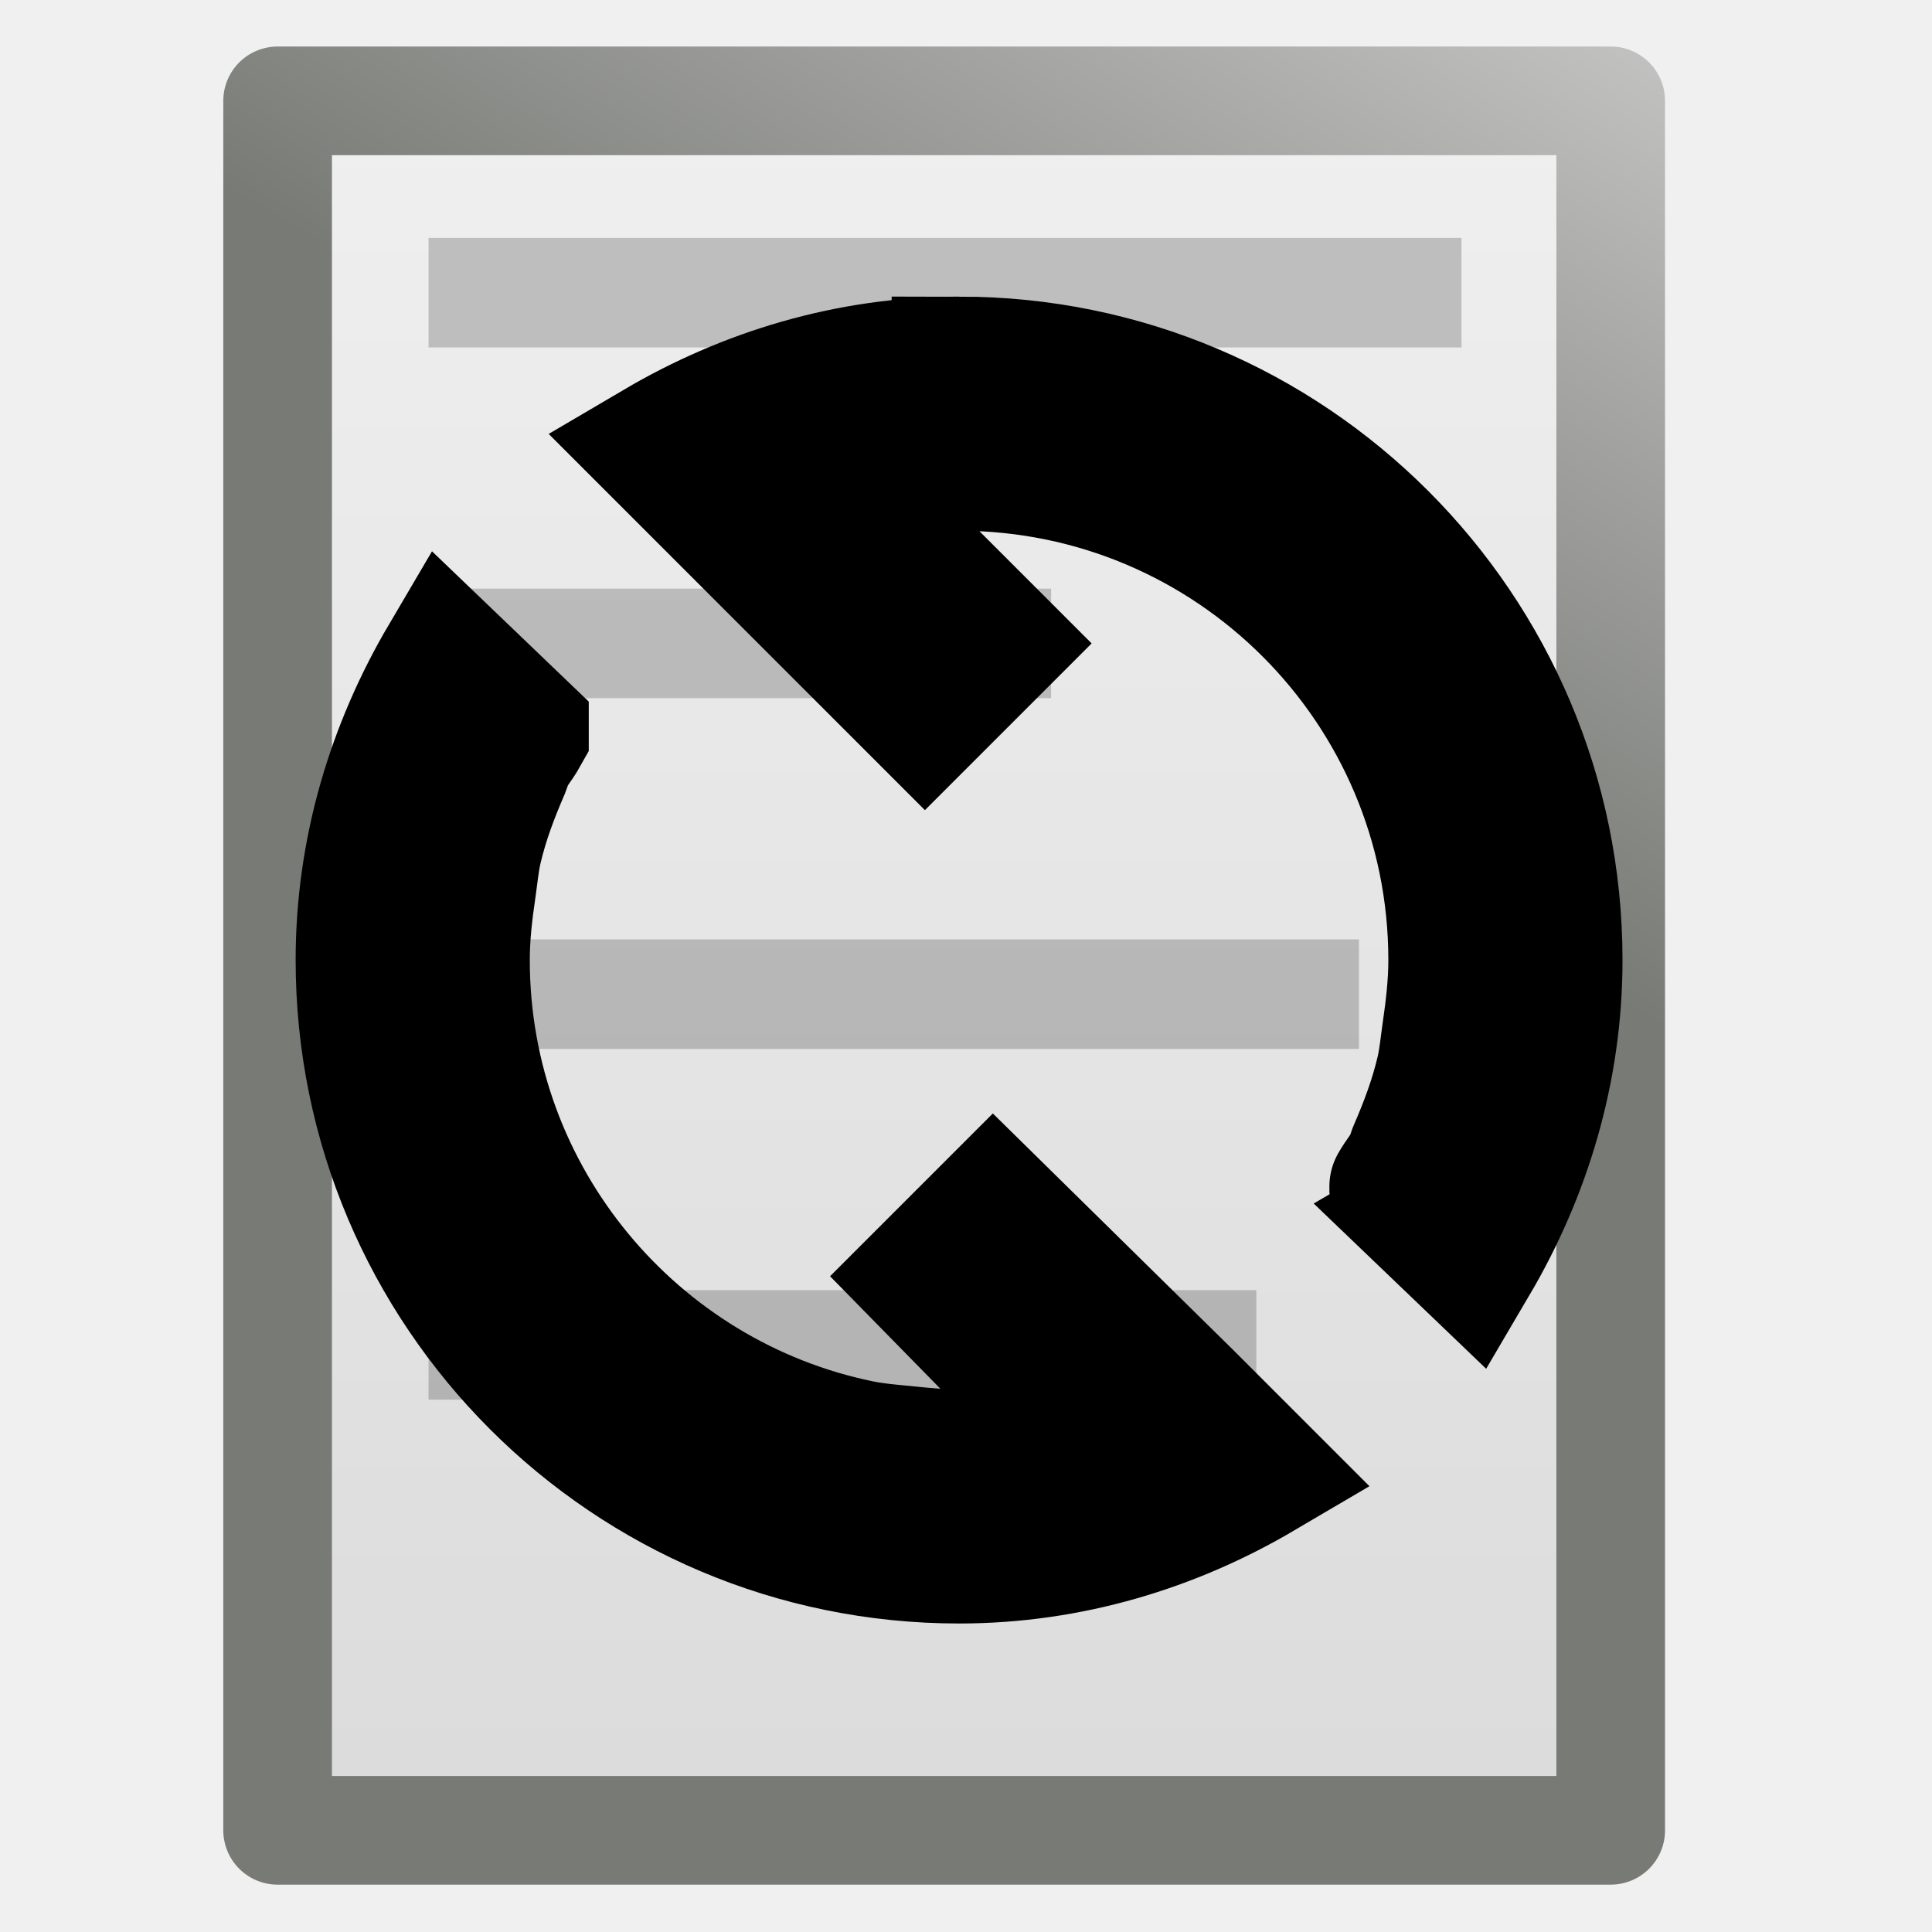
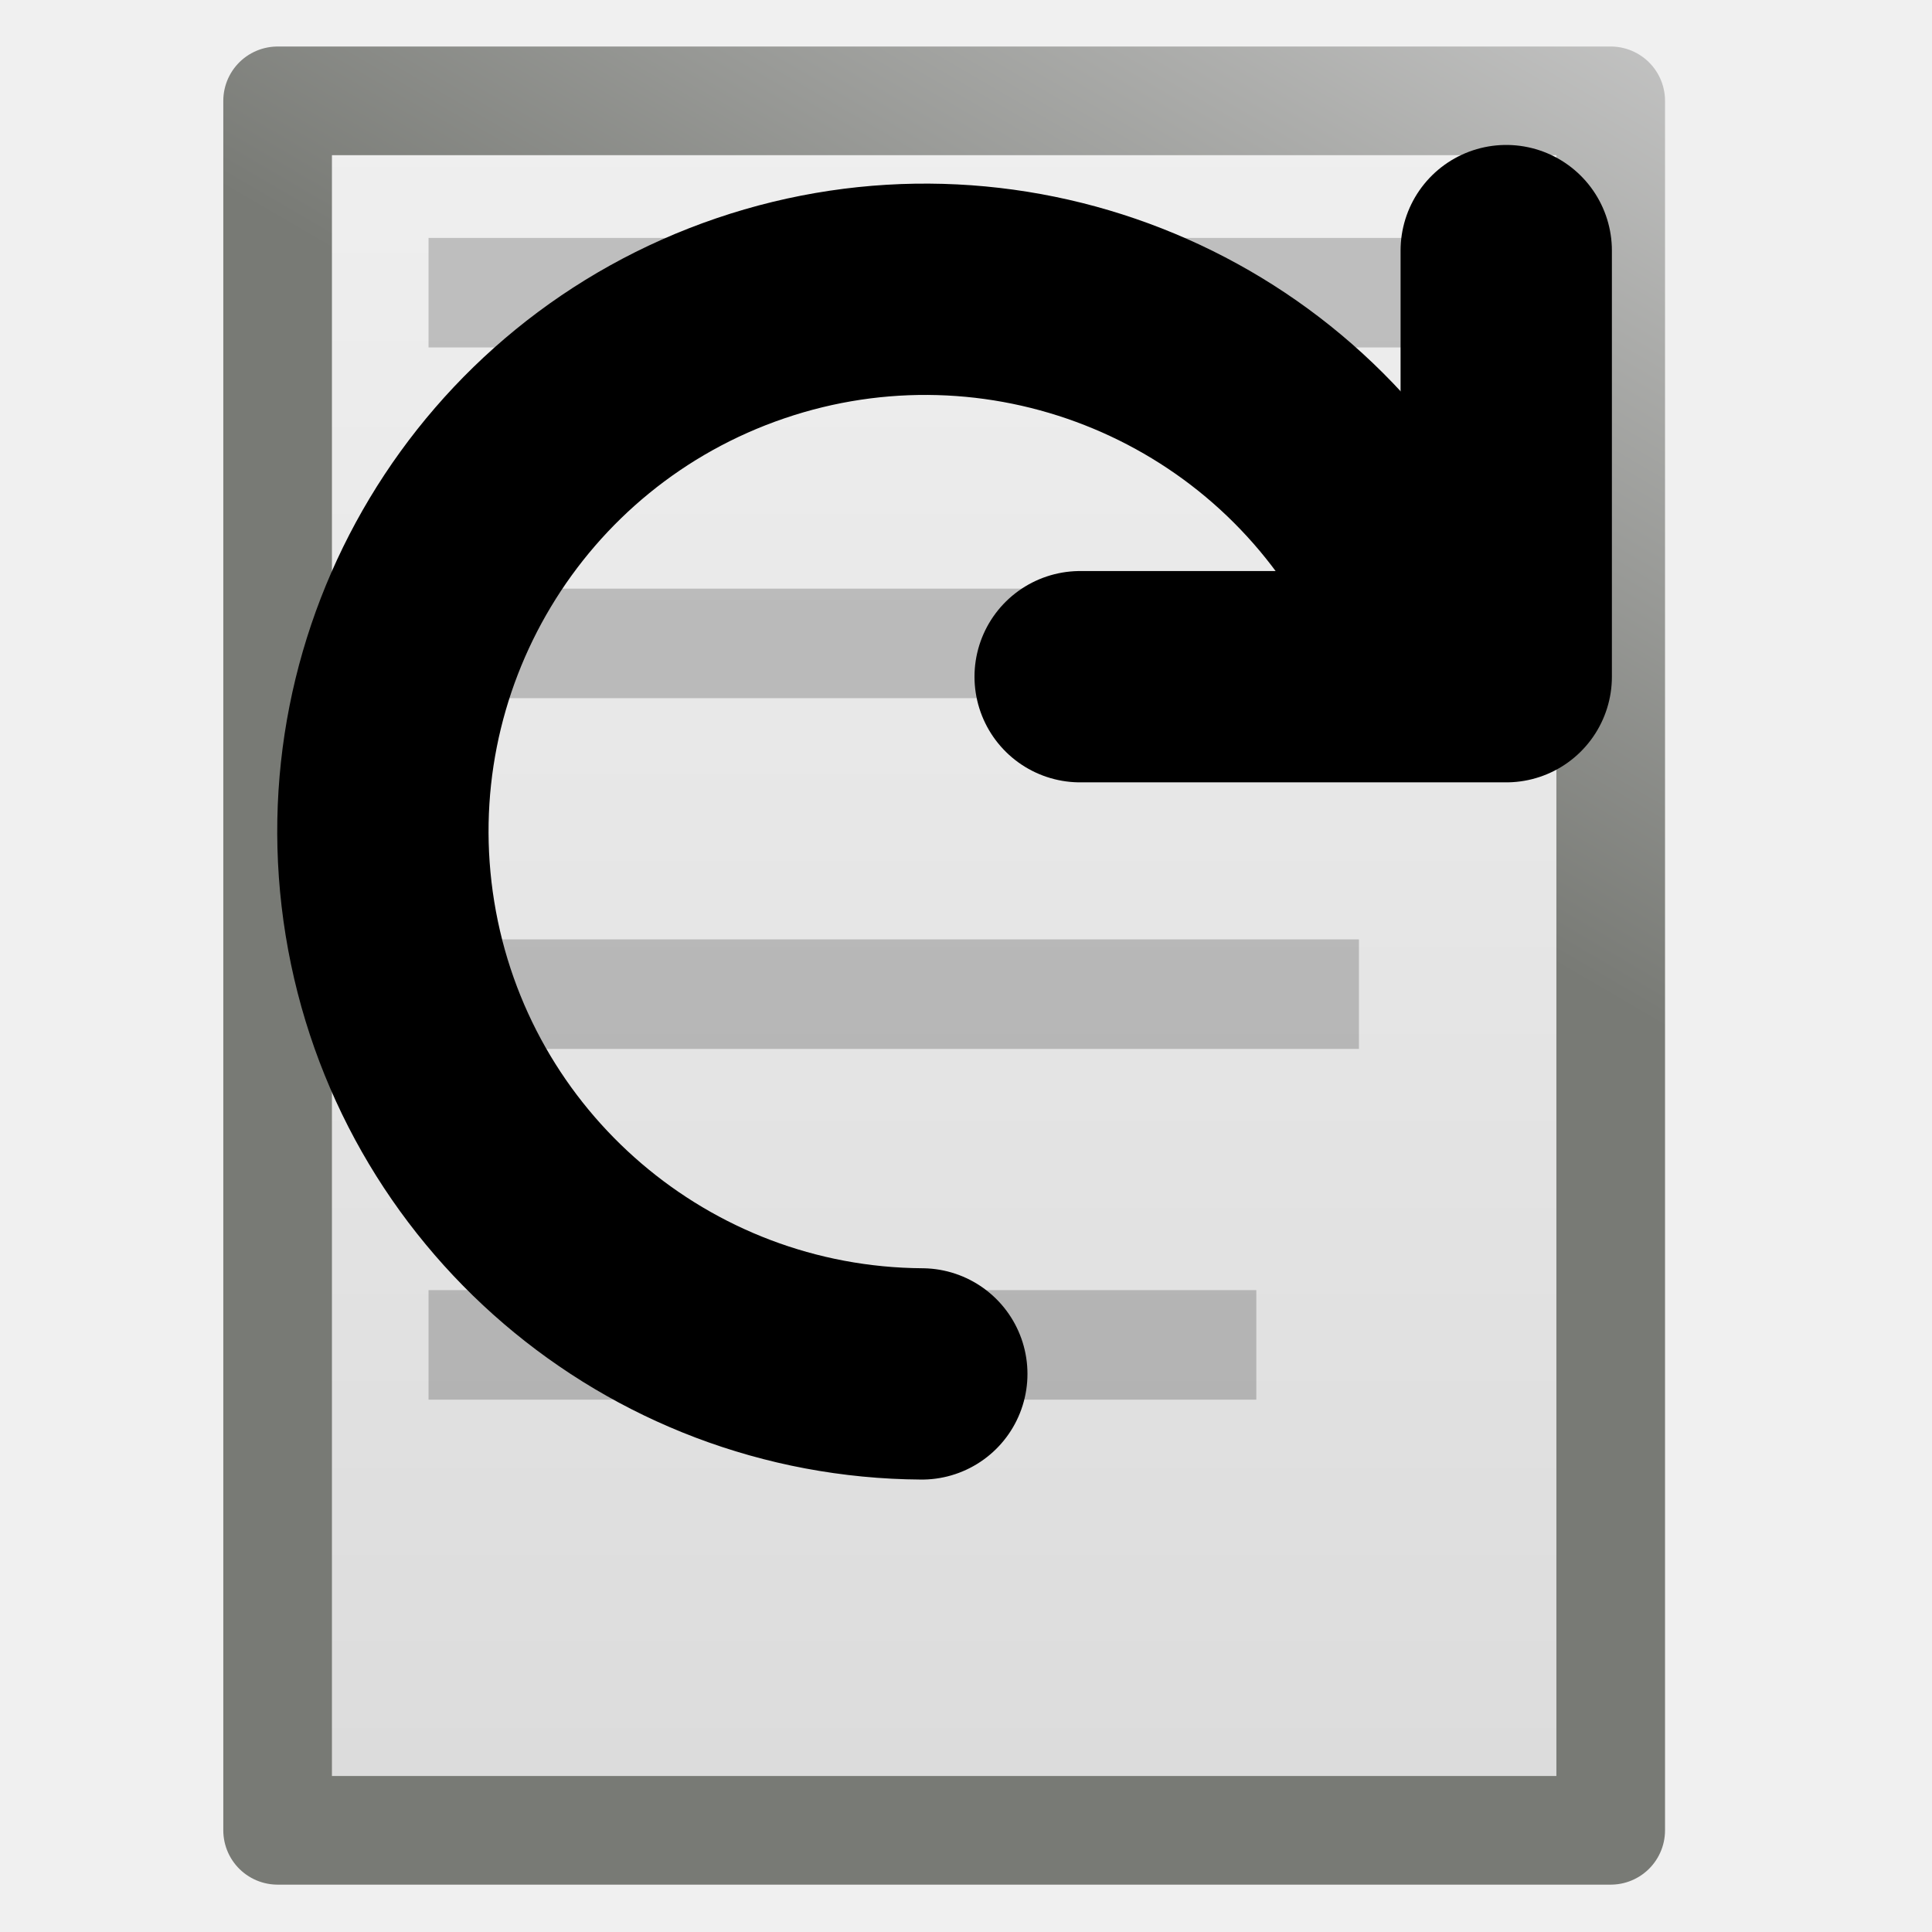
<svg xmlns="http://www.w3.org/2000/svg" xmlns:xlink="http://www.w3.org/1999/xlink" version="1.0" width="128" height="128" id="svg1655">
  <defs id="defs1658">
    <marker orient="auto" refY="0.0" refX="0.0" id="Arrow1Lstart" style="overflow:visible">
      <path id="path1334" d="M 0.0,0.0 L 5.0,-5.0 L -12.5,0.0 L 5.0,5.0 L 0.0,0.0 z " style="fill-rule:evenodd;stroke:#000000;stroke-width:1pt;stroke-opacity:1;fill:#ffffff;fill-opacity:1" transform="scale(0.8) translate(12.5,0)" />
    </marker>
    <linearGradient id="linearGradient2990" y2="47.013" xlink:href="#linearGradient3600" gradientUnits="userSpaceOnUse" x2="25.132" gradientTransform="matrix(2.450995,0,0,2.500648,-166.63,-101.0389)" y1="6.729" x1="25.132" />
    <linearGradient id="linearGradient3600">
      <stop id="stop3602" style="stop-color:#f4f4f4" offset="0" />
      <stop id="stop3604" style="stop-color:#dbdbdb" offset="1" />
    </linearGradient>
    <linearGradient id="linearGradient2992" y2="-0.101" xlink:href="#linearGradient3931" gradientUnits="userSpaceOnUse" x2="-47.636" gradientTransform="matrix(1.979153,0,0,2.340222,-21.0152,-103.8258)" y1="17.518" x1="-56.333" />
    <linearGradient id="linearGradient3931">
      <stop id="stop3933" style="stop-color:#787a75" offset="0" />
      <stop id="stop3935" style="stop-color:#cbcbcb" offset="1" />
    </linearGradient>
    <style id="current-color-scheme" type="text/css">
      .ColorScheme-Text {
        color:#232629;
      }
      </style>
+     <linearGradient gradientTransform="matrix(2.73737,0,0,2.73737,-36.22077,-139.5977)" x1="39.843" y1="83.782" x2="50.684" y2="75.139" id="linearGradient4018" xlink:href="#linearGradient3266" gradientUnits="userSpaceOnUse" />
+     <linearGradient id="linearGradient3266">
+       <stop id="stop3268" style="stop-color:#387ab8;stop-opacity:1" offset="0" />
+       <stop id="stop3270" style="stop-color:#387ab8;stop-opacity:0" offset="1" />
+     </linearGradient>
+     <linearGradient x1="42.031" y1="84.719" x2="53.809" y2="73.264" id="linearGradient4008" xlink:href="#linearGradient3276" gradientUnits="userSpaceOnUse" gradientTransform="matrix(2.73737,0,0,2.73737,-49.90765,-139.5977)" />
+     <linearGradient id="linearGradient3276">
+       <stop id="stop3278" style="stop-color:#6396cd;stop-opacity:1" offset="0" />
+       <stop id="stop3280" style="stop-color:#83acd5;stop-opacity:0" offset="1" />
+     </linearGradient>
+     <linearGradient x1="34.981" y1="53.838" x2="35.996" y2="83.576" id="linearGradient4593-5-8-1-5-2-3" xlink:href="#linearGradient3533" gradientUnits="userSpaceOnUse" gradientTransform="matrix(2.73737,0,0,2.73737,-233.2281,-131.9274)" />
+     <linearGradient id="linearGradient3533">
+       <stop id="stop3535" style="stop-color:#93b9dd;stop-opacity:1" offset="0" />
+       <stop id="stop3545" style="stop-color:#6396cd;stop-opacity:1" offset="1" />
+     </linearGradient>
+     <linearGradient x1="118.48" y1="55.06" x2="118.48" y2="91.942" id="linearGradient4593-5-8-1-5-2" xlink:href="#linearGradient3533" gradientUnits="userSpaceOnUse" gradientTransform="matrix(2.566285,0,0,2.566285,-385.1481,-41.48048)" />
+     <linearGradient x1="102.562" y1="49.781" x2="103.562" y2="72.781" id="linearGradient5480" xlink:href="#linearGradient5474" gradientUnits="userSpaceOnUse" gradientTransform="matrix(2.566285,0,0,2.566285,-245.373,-133.5242)" />
+     <linearGradient id="linearGradient5474">
+       <stop id="stop5476" style="stop-color:#ffffff;stop-opacity:1" offset="0" />
+       <stop id="stop5478" style="stop-color:#ffffff;stop-opacity:0" offset="1" />
+     </linearGradient>
+     <linearGradient x1="108.562" y1="102.781" x2="108.562" y2="71.781" id="linearGradient5497" xlink:href="#linearGradient5474" gradientUnits="userSpaceOnUse" gradientTransform="matrix(2.566285,0,0,2.566285,-383.4386,-39.94642)" />
  </defs>
  <g id="layer4" />
  <g style="display:inline" id="layer2" />
  <g transform="translate(-151.5396,-122.0014)" id="layer4-4" />
  <g transform="translate(-151.5396,-122.0014)" style="display:inline" id="layer2-6" />
  <path d="M 41.763,-15.439 53.662,28.774 97.856,40.678 53.662,52.582 41.763,96.795 29.863,52.582 -14.331,40.678 29.863,28.774 Z" style="display:inline;fill:#ffffff;fill-opacity:0;fill-rule:evenodd;stroke:#ffffcb;stroke-width:0;stroke-linecap:butt;stroke-linejoin:miter;stroke-miterlimit:4;stroke-dasharray:none;stroke-opacity:1" id="path2637" />
  <g id="g1084" transform="matrix(1.425611,0,0,1.425611,199.2584,99.53955)">
    <path d="m -126.869,-65.136 h 61.953 V 15.238 h -61.953 z" style="fill:url(#linearGradient2990);stroke:url(#linearGradient2992);stroke-width:5.049;stroke-linejoin:round" id="rect2594" />
    <path d="m -117.31,-7.321 h 33.379 M -117.31,-23.621 h 38.148 m -38.148,-16.3 h 23.842 m -23.842,-16.3 h 42.916" style="opacity:0.2;fill:none;stroke:#000000;stroke-width:5.09px;stroke-linecap:square" id="path3696" />
    <path style="fill:none;fill-rule:evenodd;stroke:#000000;stroke-width:0.862px;stroke-linecap:butt;stroke-linejoin:miter;stroke-opacity:1" d="M -121.686,-41.461 Z" id="path8101-3" />
  </g>
-   <path id="path1630" class="ColorScheme-Text" d="m 63.541,24.118 c -7.298,0 -14.085,2.102 -19.95,5.553 l 3.702,3.702 1.234,1.234 12.751,12.751 4.73,-4.73 -10.695,-10.695 c 1.286,-0.336 2.566,-0.643 3.908,-0.823 0.345,-0.051 0.68,-0.166 1.028,-0.206 1.106,-0.112 2.155,-0.206 3.291,-0.206 18.174,0 32.907,14.733 32.907,32.907 0,1.599 -0.187,3.195 -0.411,4.73 -0.131,0.897 -0.209,1.802 -0.411,2.674 -0.441,1.886 -1.097,3.604 -1.851,5.347 -0.087,0.202 -0.114,0.417 -0.206,0.617 -0.27,0.603 -0.712,1.075 -1.028,1.645 -0.03,0.053 0.028,0.152 0,0.206 l 4.936,4.73 c 3.451,-5.865 5.553,-12.652 5.553,-19.95 0,-21.809 -17.679,-39.488 -39.488,-39.488 z M 29.606,43.657 c -3.451,5.865 -5.553,12.652 -5.553,19.95 0,21.809 17.679,39.488 39.488,39.488 7.298,0 14.085,-2.102 19.95,-5.553 l -3.702,-3.702 -1.234,-1.234 -12.751,-12.546 -4.525,4.525 10.489,10.695 c -1.286,0.336 -2.566,0.643 -3.908,0.823 -0.345,0.051 -0.68,0.166 -1.028,0.206 -1.106,0.112 -2.155,0.206 -3.291,0.206 -1.136,0 -2.184,-0.093 -3.291,-0.206 -1.106,-0.112 -2.22,-0.192 -3.291,-0.411 -14.995,-3.068 -26.325,-16.388 -26.325,-32.29 0,-1.634 0.181,-3.16 0.411,-4.73 0.131,-0.897 0.209,-1.802 0.411,-2.674 0.441,-1.886 1.097,-3.604 1.851,-5.347 0.086,-0.202 0.116,-0.417 0.206,-0.617 0.267,-0.585 0.715,-1.084 1.028,-1.645 v -0.206 z" style="color:#232629;fill:currentColor;fill-opacity:1;stroke:#000000;stroke-width:8.932;stroke-miterlimit:4;stroke-dasharray:none;stroke-opacity:1" />
+   <g id="g2194">
+     <path style="color:#000000;display:inline;overflow:visible;visibility:visible;fill:none;stroke:#000000;stroke-width:14;stroke-linecap:round;stroke-linejoin:miter;stroke-miterlimit:4;stroke-dasharray:none;stroke-dashoffset:0;stroke-opacity:1;marker:none;enable-background:new" id="path4788-6" d="M 61.072,91.025 A 35.928,35.928 0 1 1 92.906,38.016" />
+     <path style="color:#000000;display:inline;overflow:visible;visibility:visible;fill:none;stroke:#000000;stroke-width:14;stroke-linecap:round;stroke-linejoin:round;stroke-miterlimit:4;stroke-dasharray:none;stroke-dashoffset:0;stroke-opacity:1;marker:none;enable-background:new" id="path4847" d="M 99.792,16.603 V 44.833 H 71.563" />
+     <path style="color:#000000;font-style:normal;font-variant:normal;font-weight:normal;font-stretch:normal;font-size:medium;line-height:normal;font-family:'Bitstream Vera Sans';-inkscape-font-specification:'Bitstream Vera Sans';text-indent:0;text-align:start;text-decoration:none;text-decoration-line:none;letter-spacing:normal;word-spacing:normal;text-transform:none;writing-mode:lr-tb;direction:ltr;text-anchor:start;display:inline;overflow:visible;visibility:visible;opacity:0.3;fill:none;stroke:url(#linearGradient5497);stroke-width:2.566;stroke-linecap:round;stroke-miterlimit:4;stroke-dasharray:none;marker:none;enable-background:new" id="path4788-2-3-4" d="m -53.591,164.875 c -8.977,12.858 -26.518,15.954 -39.376,6.977 -12.858,-8.977 -15.954,-26.518 -6.977,-39.376 8.977,-12.858 26.519,-15.954 39.376,-6.977" />
+   </g>
</svg>
